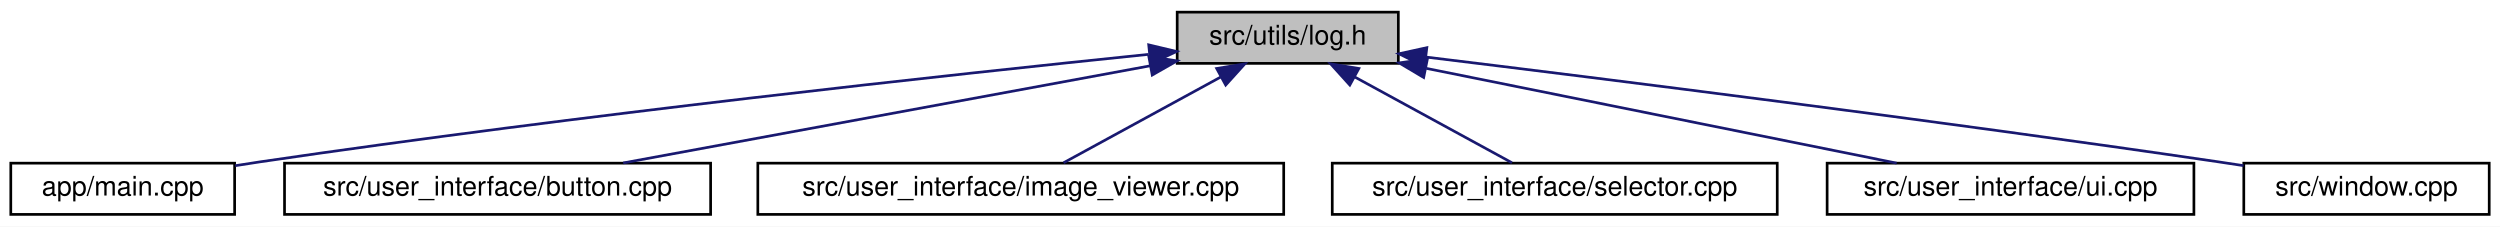
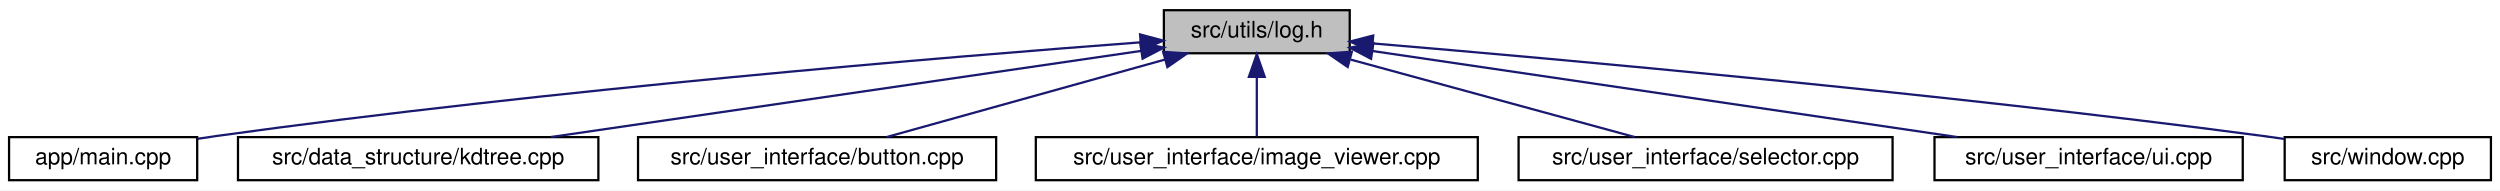
- <svg xmlns="http://www.w3.org/2000/svg" xmlns:xlink="http://www.w3.org/1999/xlink" width="927pt" height="84pt" viewBox="0.00 0.00 927.00 84.00">
+ <svg xmlns="http://www.w3.org/2000/svg" xmlns:xlink="http://www.w3.org/1999/xlink" width="1103pt" height="84pt" viewBox="0.00 0.00 1103.00 84.00">
  <g id="graph0" class="graph" transform="scale(1 1) rotate(0) translate(4 80)">
-     <polygon fill="white" stroke="transparent" points="-4,4 -4,-80 923,-80 923,4 -4,4" />
+     <polygon fill="white" stroke="transparent" points="-4,4 -4,-80 1099,-80 1099,4 -4,4" />
    <g id="node1" class="node">
      <g id="a_node1">
        <a xlink:title=" ">
-           <polygon fill="#bfbfbf" stroke="black" points="432.5,-56.5 432.5,-75.5 514.5,-75.5 514.5,-56.5 432.5,-56.5" />
-           <text text-anchor="middle" x="473.5" y="-63.5" font-family="Helvetica,sans-Serif" font-size="10.00">src/utils/log.h</text>
+           <polygon fill="#bfbfbf" stroke="black" points="509.5,-56.5 509.5,-75.5 591.5,-75.5 591.5,-56.5 509.5,-56.5" />
+           <text text-anchor="middle" x="550.5" y="-63.5" font-family="Helvetica,sans-Serif" font-size="10.00">src/utils/log.h</text>
        </a>
      </g>
    </g>
    <g id="node2" class="node">
      <g id="a_node2">
        <a xlink:href="app_2main_8cpp.html" target="_top" xlink:title=" ">
          <polygon fill="white" stroke="black" points="0,-0.5 0,-19.5 83,-19.5 83,-0.5 0,-0.5" />
          <text text-anchor="middle" x="41.5" y="-7.5" font-family="Helvetica,sans-Serif" font-size="10.00">app/main.cpp</text>
        </a>
      </g>
    </g>
    <g id="edge1" class="edge">
-       <path fill="none" stroke="midnightblue" d="M421.9,-59.85C348.54,-52.31 209.95,-37.28 92.5,-20 89.48,-19.55 86.36,-19.07 83.22,-18.56" />
-       <polygon fill="midnightblue" stroke="midnightblue" points="421.94,-63.37 432.24,-60.91 422.65,-56.41 421.94,-63.37" />
+       <path fill="none" stroke="midnightblue" d="M499.06,-61.31C414.01,-54.91 238.82,-40.45 91.5,-20 88.79,-19.62 86.01,-19.21 83.2,-18.76" />
+       <polygon fill="midnightblue" stroke="midnightblue" points="498.99,-64.82 509.22,-62.07 499.51,-57.84 498.99,-64.82" />
    </g>
    <g id="node3" class="node">
      <g id="a_node3">
-         <a xlink:href="button_8cpp.html" target="_top" xlink:title=" ">
-           <polygon fill="white" stroke="black" points="101.5,-0.5 101.5,-19.5 259.5,-19.5 259.5,-0.5 101.5,-0.5" />
-           <text text-anchor="middle" x="180.5" y="-7.5" font-family="Helvetica,sans-Serif" font-size="10.00">src/user_interface/button.cpp</text>
+         <a xlink:href="kdtree_8cpp.html" target="_top" xlink:title=" ">
+           <polygon fill="white" stroke="black" points="101,-0.5 101,-19.5 260,-19.5 260,-0.5 101,-0.5" />
+           <text text-anchor="middle" x="180.5" y="-7.5" font-family="Helvetica,sans-Serif" font-size="10.00">src/data_structure/kdtree.cpp</text>
        </a>
      </g>
    </g>
    <g id="edge2" class="edge">
-       <path fill="none" stroke="midnightblue" d="M422.55,-55.61C367.46,-45.46 280.4,-29.41 227.07,-19.58" />
-       <polygon fill="midnightblue" stroke="midnightblue" points="421.98,-59.06 432.45,-57.43 423.25,-52.18 421.98,-59.06" />
+       <path fill="none" stroke="midnightblue" d="M499.42,-57.54C431.23,-47.59 310.77,-30.01 239.01,-19.54" />
+       <polygon fill="midnightblue" stroke="midnightblue" points="499.09,-61.03 509.49,-59.01 500.1,-54.11 499.09,-61.03" />
    </g>
    <g id="node4" class="node">
      <g id="a_node4">
-         <a xlink:href="image__viewer_8cpp.html" target="_top" xlink:title=" ">
-           <polygon fill="white" stroke="black" points="277,-0.5 277,-19.5 472,-19.5 472,-0.5 277,-0.5" />
-           <text text-anchor="middle" x="374.5" y="-7.5" font-family="Helvetica,sans-Serif" font-size="10.00">src/user_interface/image_viewer.cpp</text>
+         <a xlink:href="button_8cpp.html" target="_top" xlink:title=" ">
+           <polygon fill="white" stroke="black" points="277.5,-0.5 277.5,-19.5 435.5,-19.5 435.5,-0.5 277.5,-0.5" />
+           <text text-anchor="middle" x="356.5" y="-7.5" font-family="Helvetica,sans-Serif" font-size="10.00">src/user_interface/button.cpp</text>
        </a>
      </g>
    </g>
    <g id="edge3" class="edge">
-       <path fill="none" stroke="midnightblue" d="M448.66,-51.45C430.39,-41.48 406.08,-28.23 390.37,-19.65" />
-       <polygon fill="midnightblue" stroke="midnightblue" points="447.14,-54.61 457.59,-56.32 450.49,-48.46 447.14,-54.61" />
+       <path fill="none" stroke="midnightblue" d="M509.9,-53.7C473.28,-43.51 420.24,-28.74 387.1,-19.52" />
+       <polygon fill="midnightblue" stroke="midnightblue" points="509.19,-57.13 519.76,-56.44 511.06,-50.39 509.19,-57.13" />
    </g>
    <g id="node5" class="node">
      <g id="a_node5">
-         <a xlink:href="selector_8cpp.html" target="_top" xlink:title=" ">
-           <polygon fill="white" stroke="black" points="490,-0.5 490,-19.5 655,-19.5 655,-0.5 490,-0.5" />
-           <text text-anchor="middle" x="572.5" y="-7.5" font-family="Helvetica,sans-Serif" font-size="10.00">src/user_interface/selector.cpp</text>
+         <a xlink:href="image__viewer_8cpp.html" target="_top" xlink:title=" ">
+           <polygon fill="white" stroke="black" points="453,-0.5 453,-19.5 648,-19.5 648,-0.5 453,-0.5" />
+           <text text-anchor="middle" x="550.5" y="-7.5" font-family="Helvetica,sans-Serif" font-size="10.00">src/user_interface/image_viewer.cpp</text>
        </a>
      </g>
    </g>
    <g id="edge4" class="edge">
-       <path fill="none" stroke="midnightblue" d="M498.34,-51.45C516.61,-41.48 540.92,-28.23 556.63,-19.65" />
-       <polygon fill="midnightblue" stroke="midnightblue" points="496.51,-48.46 489.41,-56.32 499.86,-54.61 496.51,-48.46" />
+       <path fill="none" stroke="midnightblue" d="M550.5,-45.8C550.5,-36.91 550.5,-26.78 550.5,-19.75" />
+       <polygon fill="midnightblue" stroke="midnightblue" points="547,-46.08 550.5,-56.08 554,-46.08 547,-46.08" />
    </g>
    <g id="node6" class="node">
      <g id="a_node6">
-         <a xlink:href="ui_8cpp.html" target="_top" xlink:title=" ">
-           <polygon fill="white" stroke="black" points="673.5,-0.5 673.5,-19.5 809.5,-19.5 809.5,-0.5 673.5,-0.5" />
-           <text text-anchor="middle" x="741.5" y="-7.5" font-family="Helvetica,sans-Serif" font-size="10.00">src/user_interface/ui.cpp</text>
+         <a xlink:href="selector_8cpp.html" target="_top" xlink:title=" ">
+           <polygon fill="white" stroke="black" points="666,-0.5 666,-19.5 831,-19.5 831,-0.5 666,-0.5" />
+           <text text-anchor="middle" x="748.5" y="-7.5" font-family="Helvetica,sans-Serif" font-size="10.00">src/user_interface/selector.cpp</text>
        </a>
      </g>
    </g>
    <g id="edge5" class="edge">
-       <path fill="none" stroke="midnightblue" d="M524.87,-54.65C575.54,-44.44 652.05,-29.02 699.28,-19.51" />
-       <polygon fill="midnightblue" stroke="midnightblue" points="523.9,-51.27 514.79,-56.68 525.28,-58.14 523.9,-51.27" />
+       <path fill="none" stroke="midnightblue" d="M591.94,-53.7C629.31,-43.51 683.44,-28.74 717.27,-19.52" />
+       <polygon fill="midnightblue" stroke="midnightblue" points="590.6,-50.44 581.87,-56.44 592.44,-57.19 590.6,-50.44" />
    </g>
    <g id="node7" class="node">
      <g id="a_node7">
-         <a xlink:href="window_8cpp.html" target="_top" xlink:title=" ">
-           <polygon fill="white" stroke="black" points="828,-0.5 828,-19.5 919,-19.5 919,-0.5 828,-0.5" />
-           <text text-anchor="middle" x="873.5" y="-7.5" font-family="Helvetica,sans-Serif" font-size="10.00">src/window.cpp</text>
+         <a xlink:href="ui_8cpp.html" target="_top" xlink:title=" ">
+           <polygon fill="white" stroke="black" points="849.5,-0.5 849.5,-19.5 985.5,-19.5 985.5,-0.5 849.5,-0.5" />
+           <text text-anchor="middle" x="917.5" y="-7.5" font-family="Helvetica,sans-Serif" font-size="10.00">src/user_interface/ui.cpp</text>
        </a>
      </g>
    </g>
    <g id="edge6" class="edge">
-       <path fill="none" stroke="midnightblue" d="M524.66,-58.85C592.08,-50.63 714.34,-35.31 818.5,-20 821.56,-19.55 824.72,-19.07 827.9,-18.58" />
-       <polygon fill="midnightblue" stroke="midnightblue" points="524.22,-55.38 514.72,-60.06 525.07,-62.33 524.22,-55.38" />
+       <path fill="none" stroke="midnightblue" d="M601.54,-57.49C669.28,-47.52 788.56,-29.97 859.59,-19.52" />
+       <polygon fill="midnightblue" stroke="midnightblue" points="600.92,-54.04 591.53,-58.96 601.93,-60.97 600.92,-54.04" />
+     </g>
+     <g id="node8" class="node">
+       <g id="a_node8">
+         <a xlink:href="window_8cpp.html" target="_top" xlink:title=" ">
+           <polygon fill="white" stroke="black" points="1004,-0.5 1004,-19.5 1095,-19.5 1095,-0.5 1004,-0.5" />
+           <text text-anchor="middle" x="1049.5" y="-7.5" font-family="Helvetica,sans-Serif" font-size="10.00">src/window.cpp</text>
+         </a>
+       </g>
+     </g>
+     <g id="edge7" class="edge">
+       <path fill="none" stroke="midnightblue" d="M601.75,-60.83C684.53,-53.87 852.71,-38.77 994.5,-20 997.57,-19.59 1000.73,-19.15 1003.91,-18.68" />
+       <polygon fill="midnightblue" stroke="midnightblue" points="601.28,-57.36 591.61,-61.68 601.87,-64.33 601.28,-57.36" />
    </g>
  </g>
</svg>
